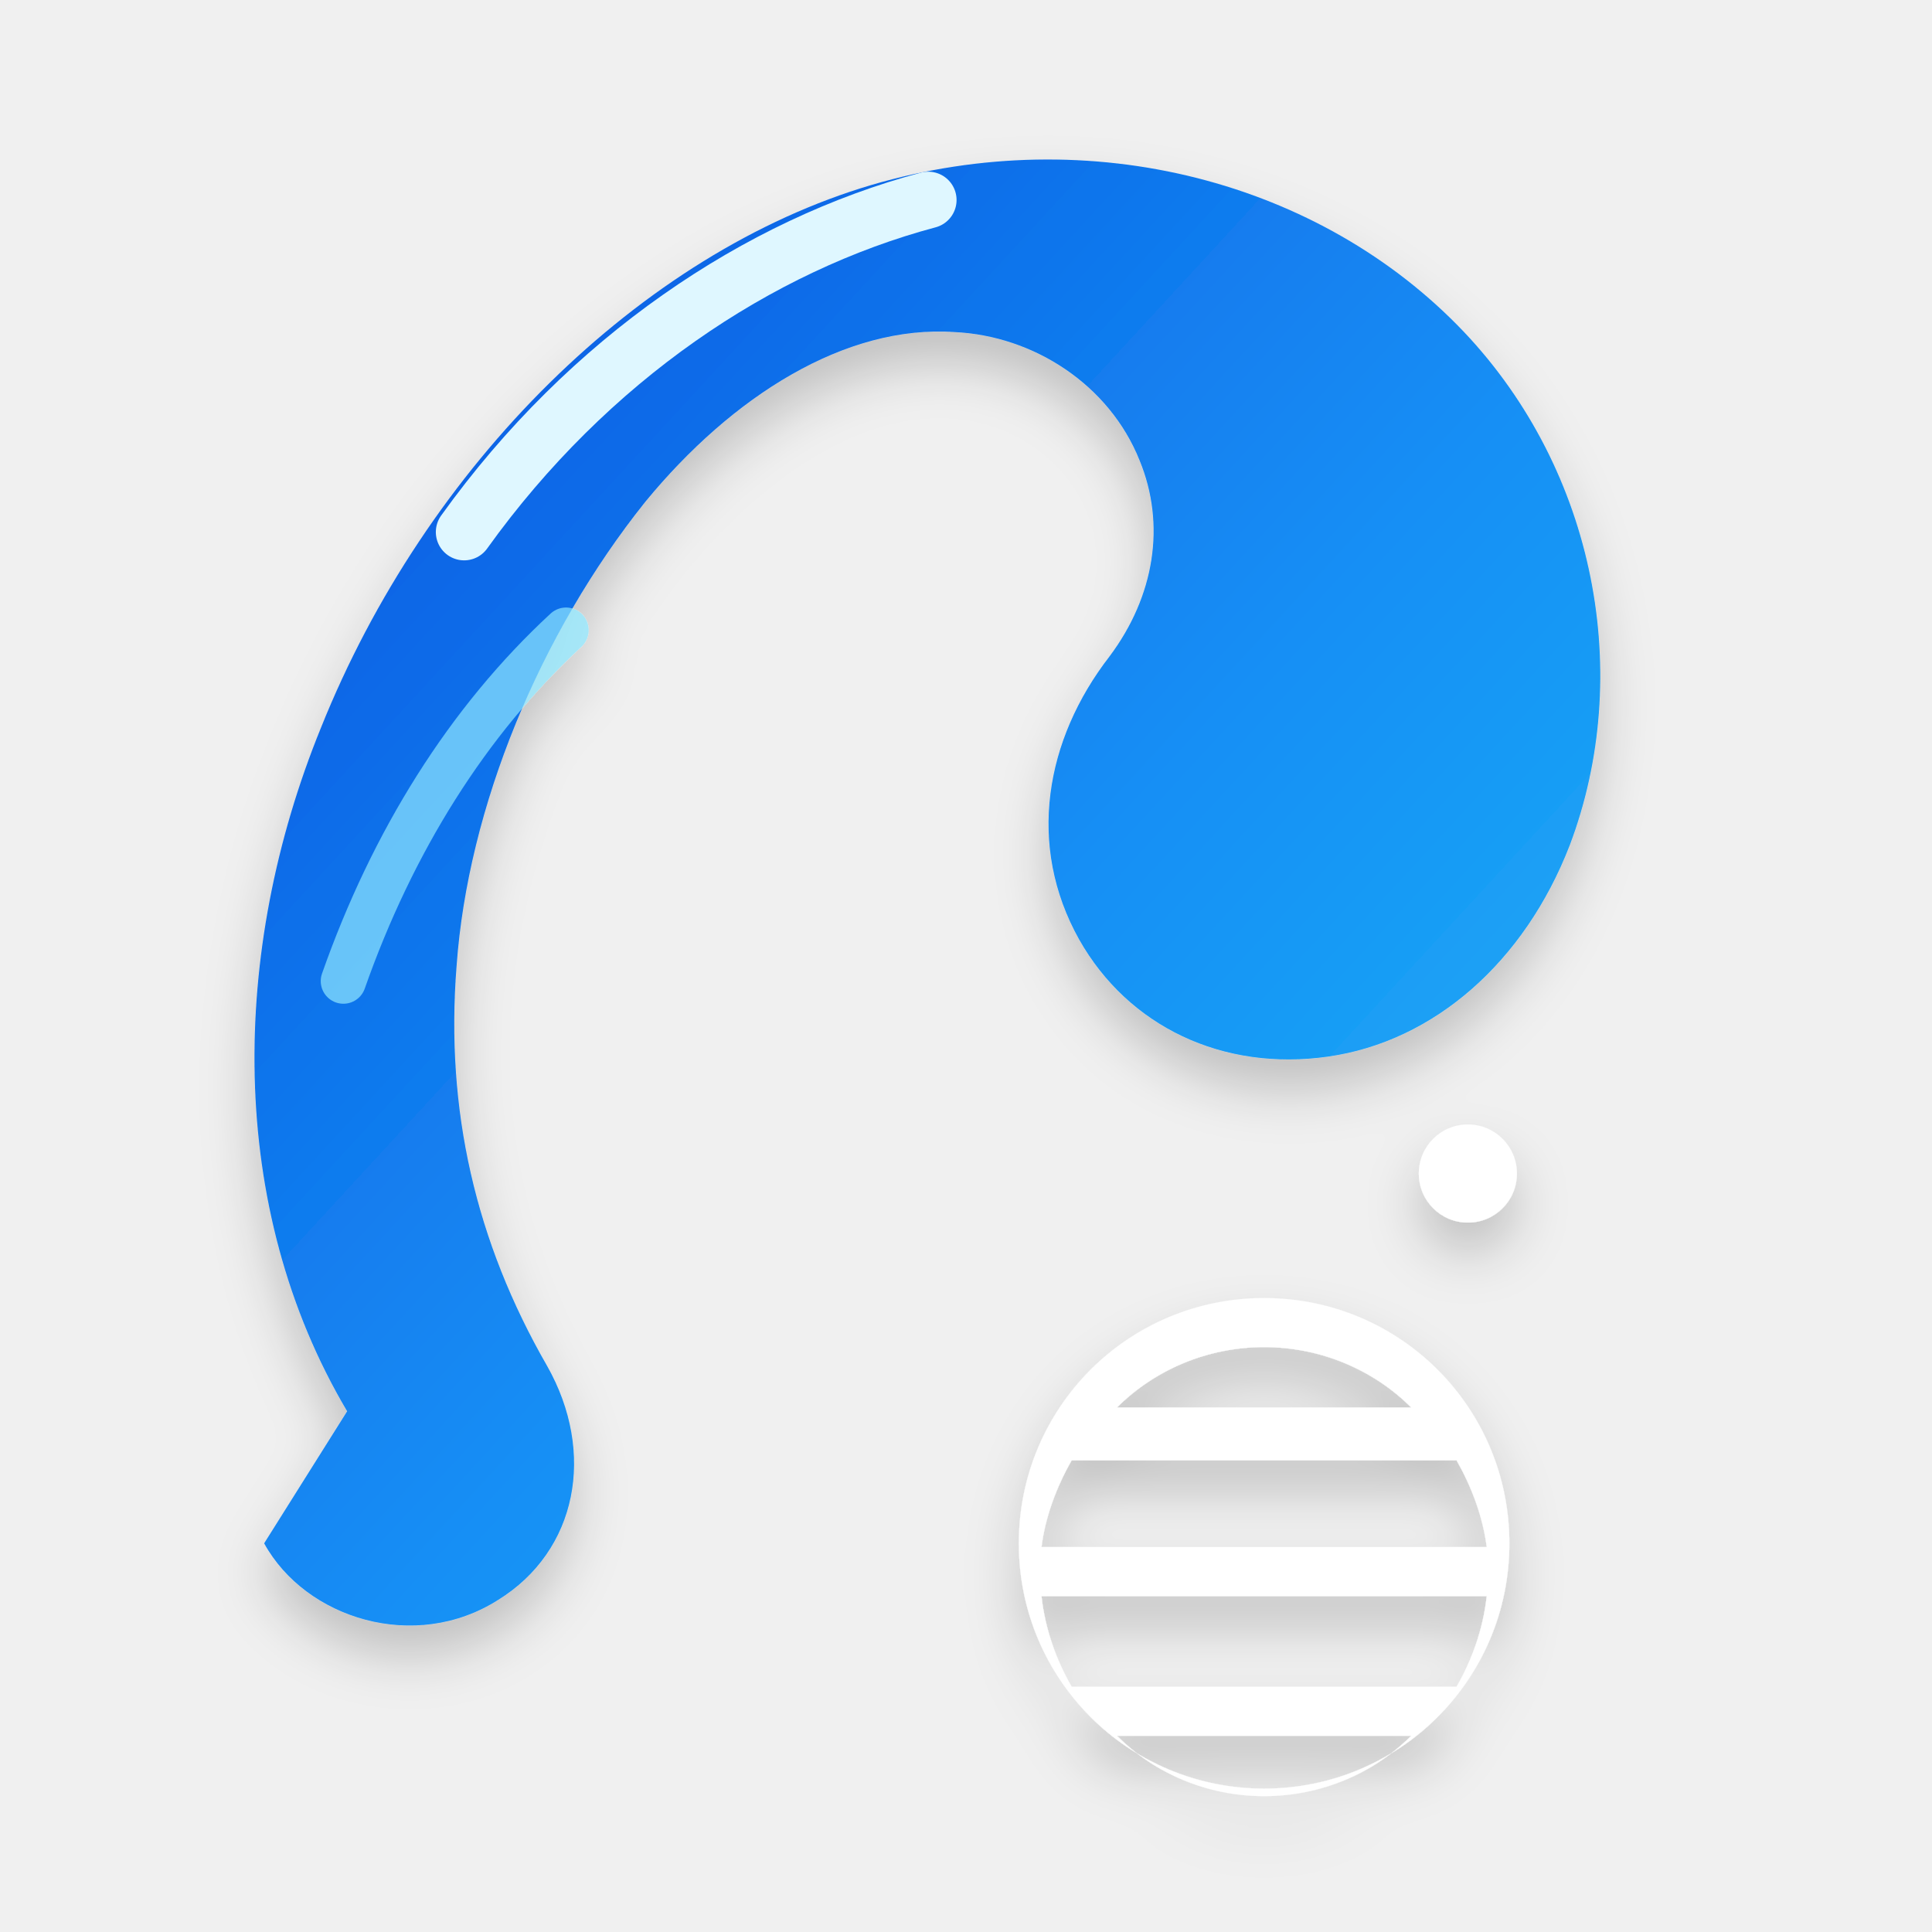
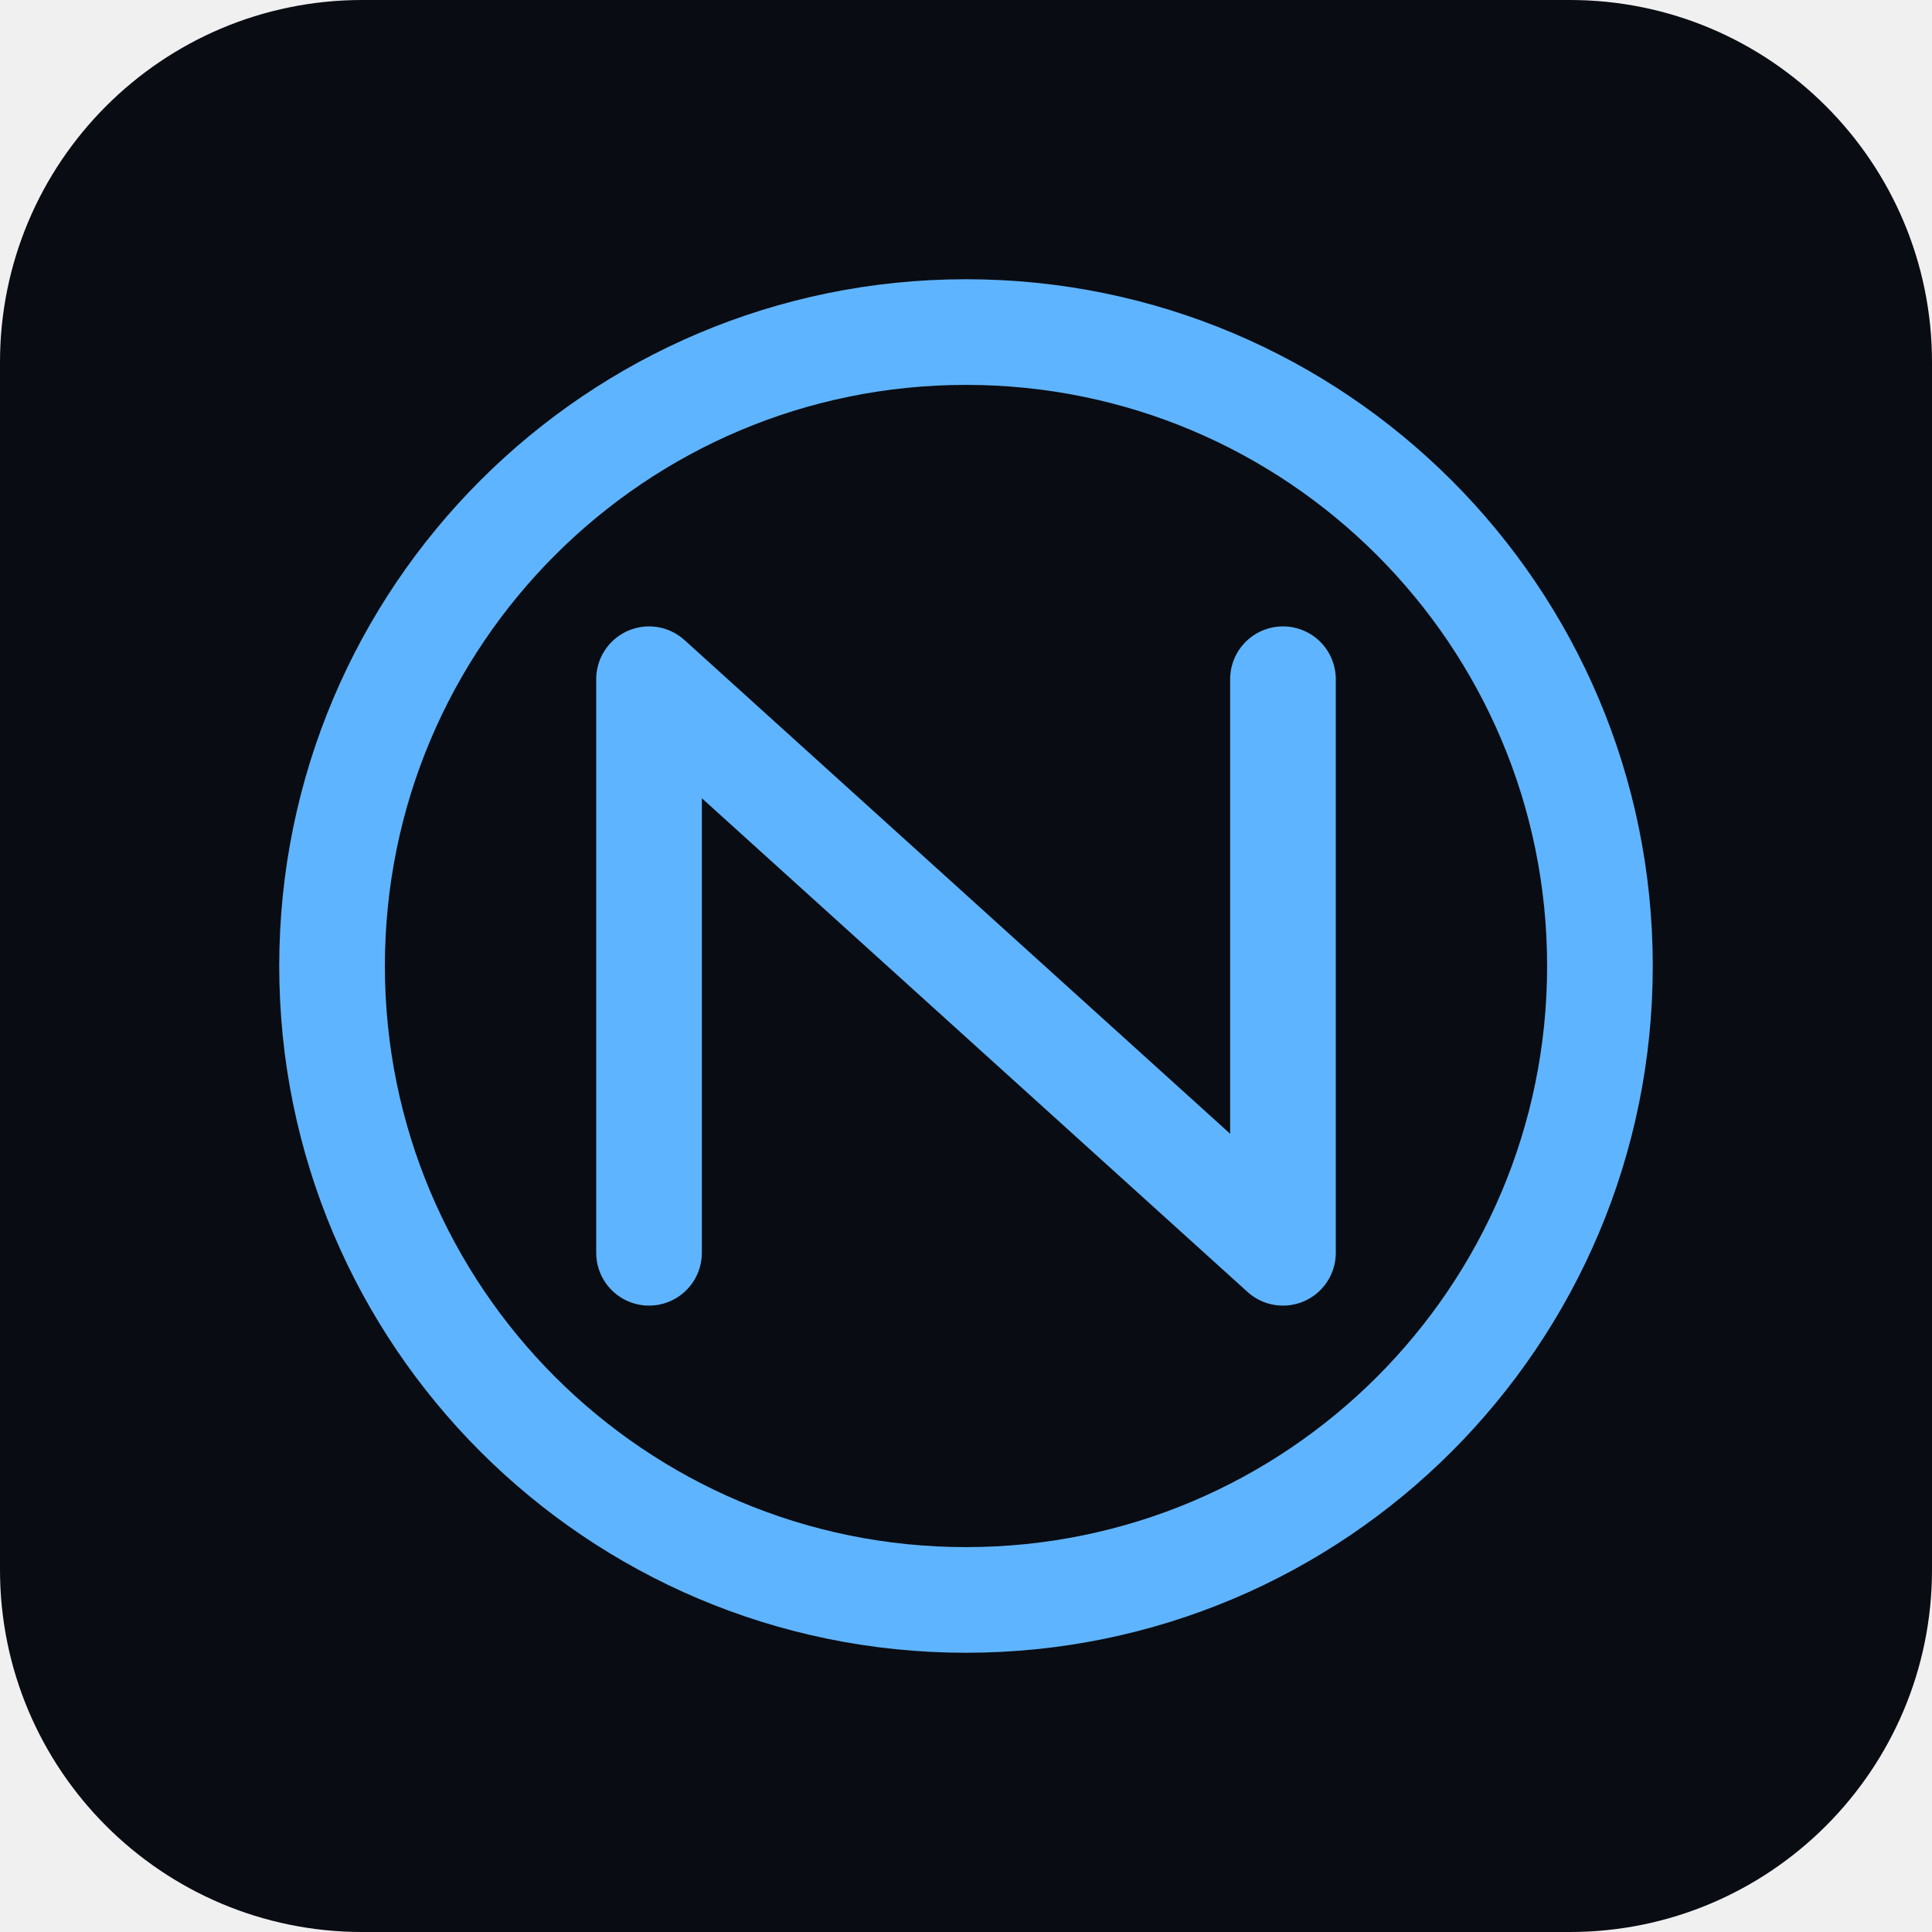
- <svg xmlns="http://www.w3.org/2000/svg" viewBox="0 0 512 512" role="img" aria-labelledby="title desc">
-   <defs>
-     <linearGradient id="u" x1="0" y1="0" x2="1" y2="1">
-       <stop stop-color="#0750df" />
-       <stop offset=".55" stop-color="#168ff5" />
-       <stop offset="1" stop-color="#20b9f4" />
-     </linearGradient>
-     <filter id="s" x="-20%" y="-20%" width="140%" height="140%">
-       <feDropShadow dx="0" dy="8" stdDeviation="7" flood-opacity=".2" />
-     </filter>
-   </defs>
-   <g filter="url(#s)">
-     <path fill="url(#u)" d="M92 374C60 320 61 252 85 193 113 123 170 67 231 49c58-17 119-1 157 39 35 37 45 91 28 136-12 31-36 52-64 56-28 4-53-8-66-31-14-25-9-53 8-75 12-16 15-35 8-52-8-20-28-33-49-34-29-2-59 17-82 45-28 35-47 81-50 123-3 38 5 73 24 106 13 23 8 49-13 62-22 14-51 5-62-15z" />
-     <path fill="#fff" opacity=".98" d="M335 344c-36 0-65 29-65 65s29 65 65 65 65-29 65-65-29-65-65-65zm0 13c15 0 29 6 39 16H296c10-10 24-16 39-16zm-51 30h102c4 7 7 15 8 23H276c1-8 4-16 8-23zm-8 36h118c-1 9-4 17-8 24H284c-4-7-7-15-8-24zm20 37h78c-10 10-24 16-39 16s-29-6-39-16z" />
-     <path fill="none" stroke="#dff7ff" stroke-width="15" stroke-linecap="round" d="M123 141c33-46 78-76 123-88" />
-     <path fill="none" stroke="#8ee7ff" stroke-width="12" stroke-linecap="round" opacity=".7" d="M91 260c13-37 33-69 59-93" />
-     <circle cx="389" cy="311" r="13" fill="#fff" />
-   </g>
+ <svg xmlns="http://www.w3.org/2000/svg" width="512" height="512" viewBox="0 0 512 512">
+   <rect width="512" height="512" rx="96" fill="#090c12" />
+   <circle cx="256" cy="256" r="168" fill="none" stroke="#5fb4ff" stroke-width="28" />
+   <path d="M172 332V180l168 152V180" fill="none" stroke="#5fb4ff" stroke-width="28" stroke-linecap="round" stroke-linejoin="round" />
</svg>
